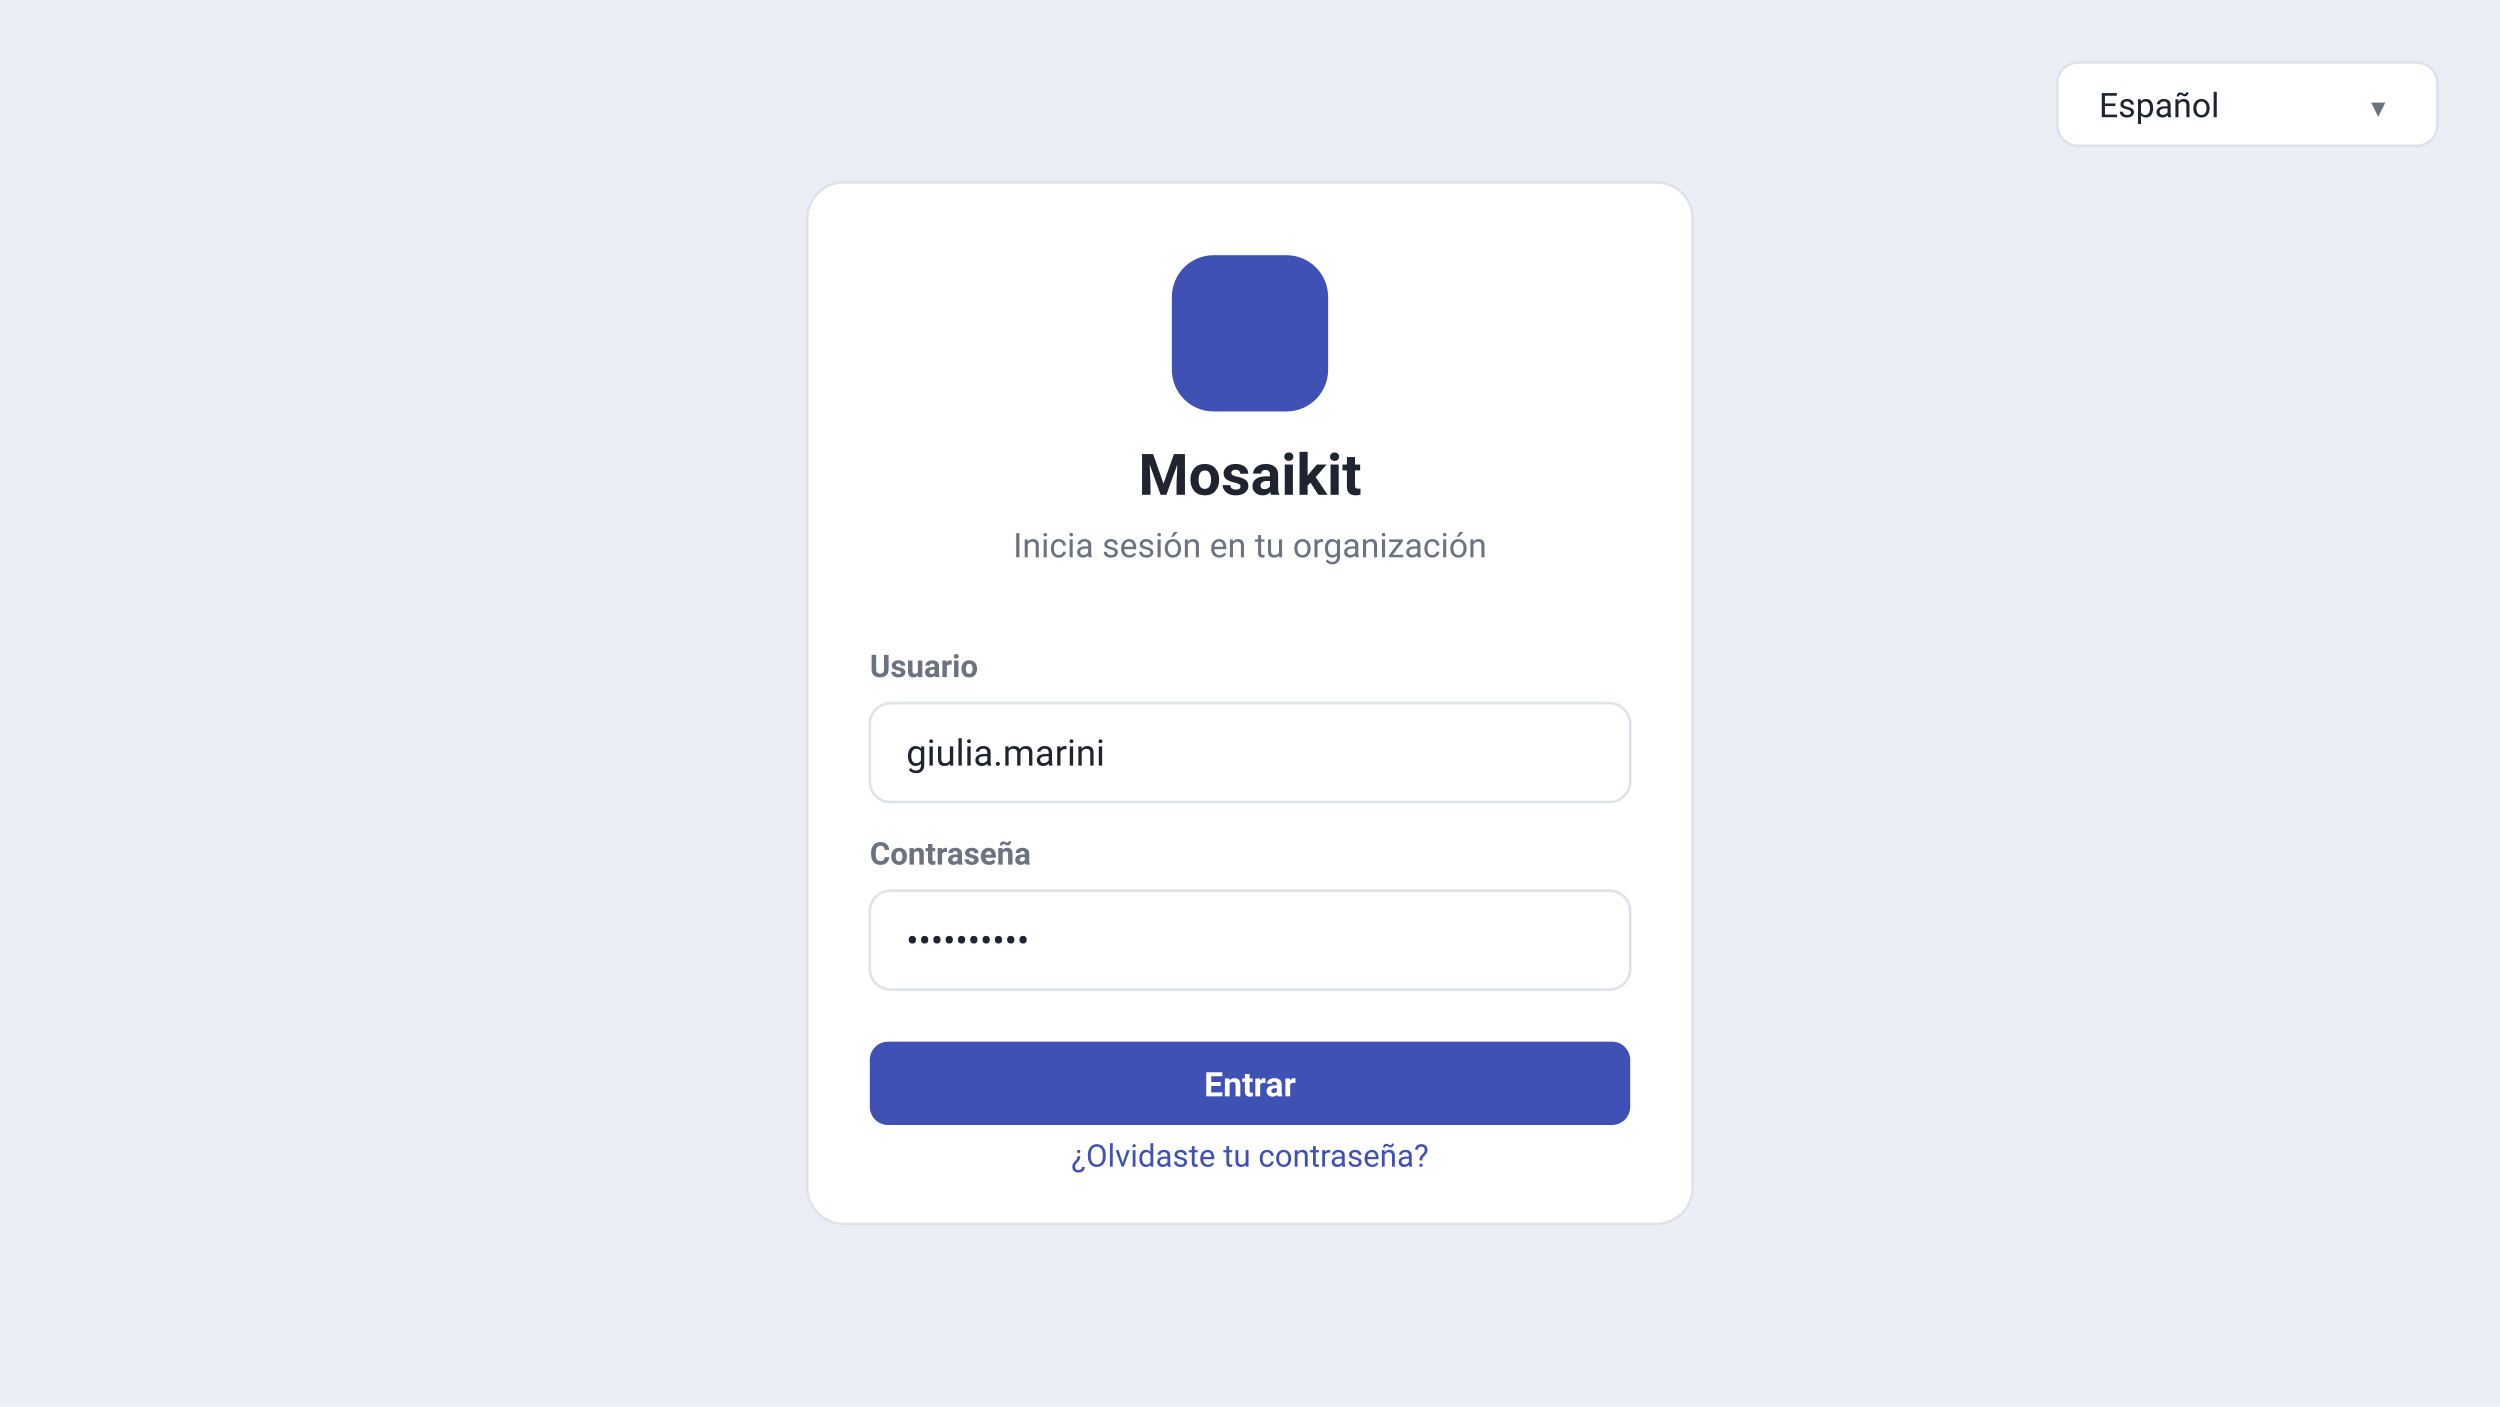
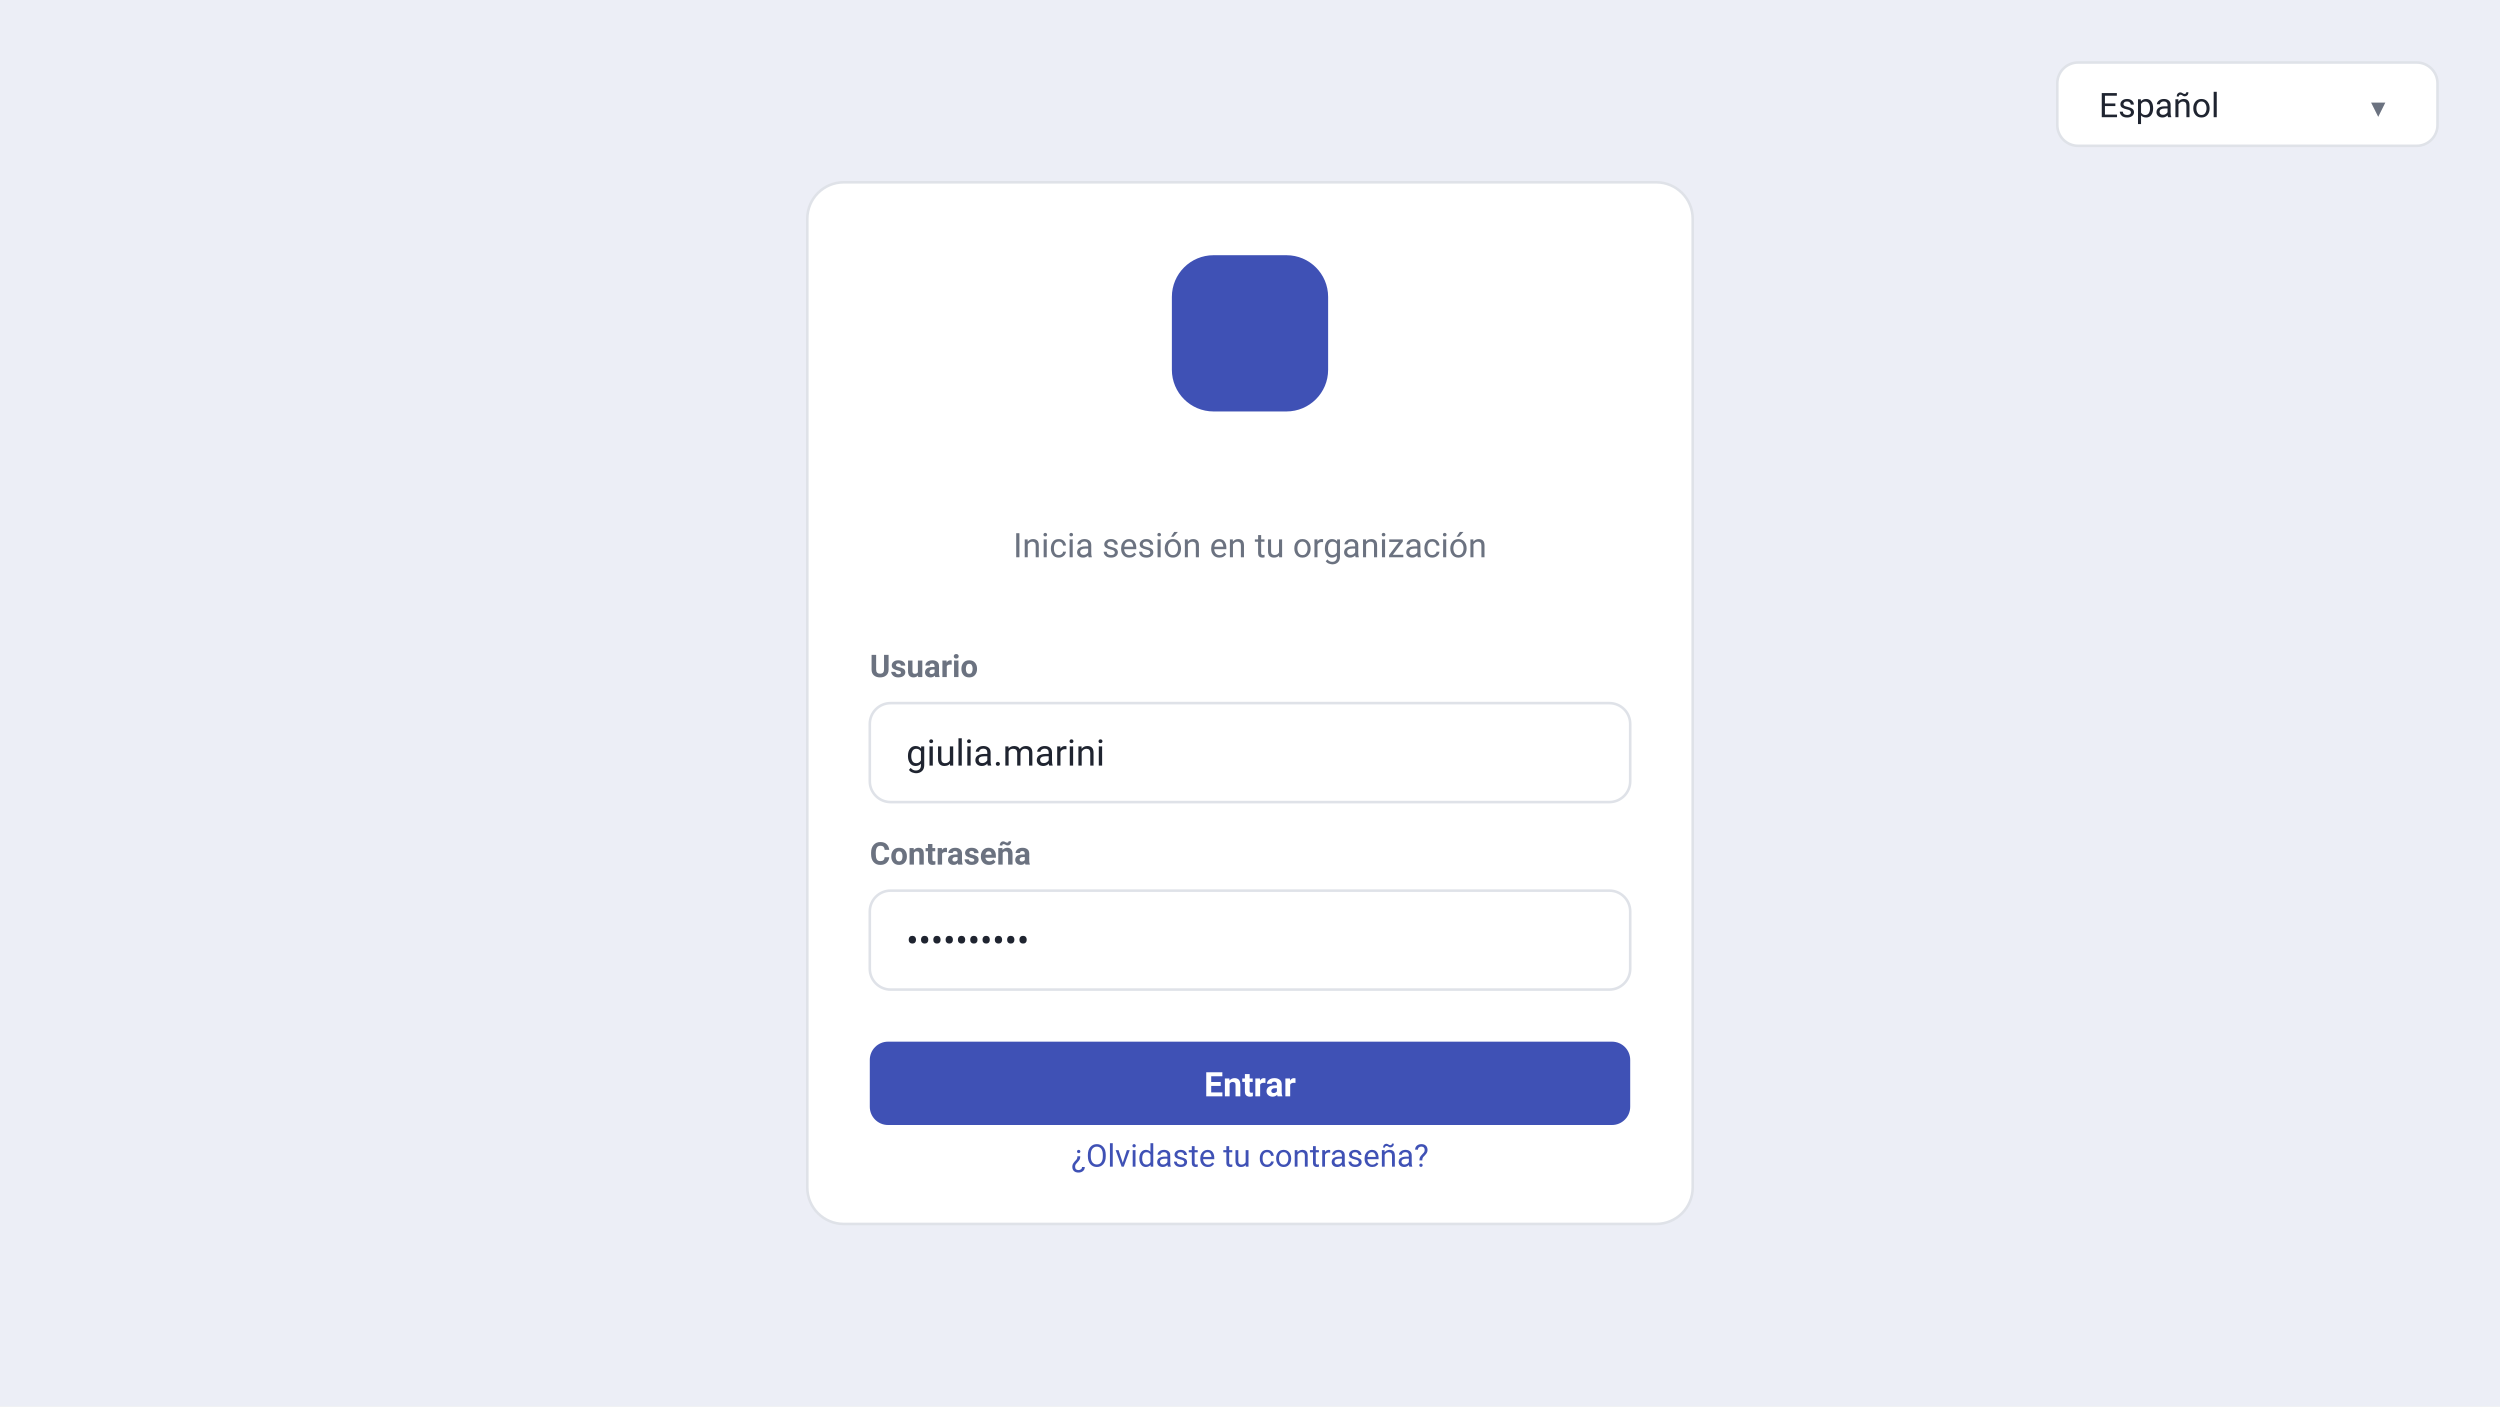
<svg xmlns="http://www.w3.org/2000/svg" viewBox="0 0 960 540" role="img" aria-label="Pantalla de acceso en español" font-family="Segoe UI, Roboto, Helvetica, Arial, sans-serif">
  <rect width="960" height="540" fill="#f4f5f7" />
  <rect x="0" y="0" width="960" height="540" rx="0" fill="#eceef6" />
  <rect x="310" y="70" width="340" height="400" rx="14" fill="#fff" stroke="#dfe2e8" />
  <rect x="450" y="98" width="60" height="60" rx="16" fill="#3f51b5" />
-   <text x="480" y="190" font-size="22" fill="#1f2430" font-weight="600" text-anchor="middle">Mosaikit</text>
  <text x="480" y="214" font-size="13" fill="#6b7280" text-anchor="middle">Inicia sesión en tu organización</text>
  <text x="334" y="260" font-size="12" fill="#6b7280" font-weight="600">Usuario</text>
  <rect x="334" y="270" width="292" height="38" rx="8" fill="#fff" stroke="#dfe2e8" />
  <text x="348" y="294" font-size="14" fill="#1f2430">giulia.marini</text>
  <text x="334" y="332" font-size="12" fill="#6b7280" font-weight="600">Contraseña</text>
  <rect x="334" y="342" width="292" height="38" rx="8" fill="#fff" stroke="#dfe2e8" />
  <text x="348" y="366" font-size="14" fill="#1f2430">••••••••••</text>
  <rect x="334" y="400" width="292" height="32" rx="7" fill="#3f51b5" />
  <text x="480" y="421" font-size="13" fill="#fff" font-weight="600" text-anchor="middle">Entrar</text>
  <text x="480" y="448" font-size="12" fill="#3f51b5" text-anchor="middle">¿Olvidaste tu contraseña?</text>
  <rect x="790" y="24" width="146" height="32" rx="8" fill="#fff" stroke="#dfe2e8" />
  <text x="806" y="45" font-size="13" fill="#1f2430">Español</text>
  <text x="916" y="45" font-size="11" fill="#6b7280" text-anchor="end">▾</text>
</svg>
